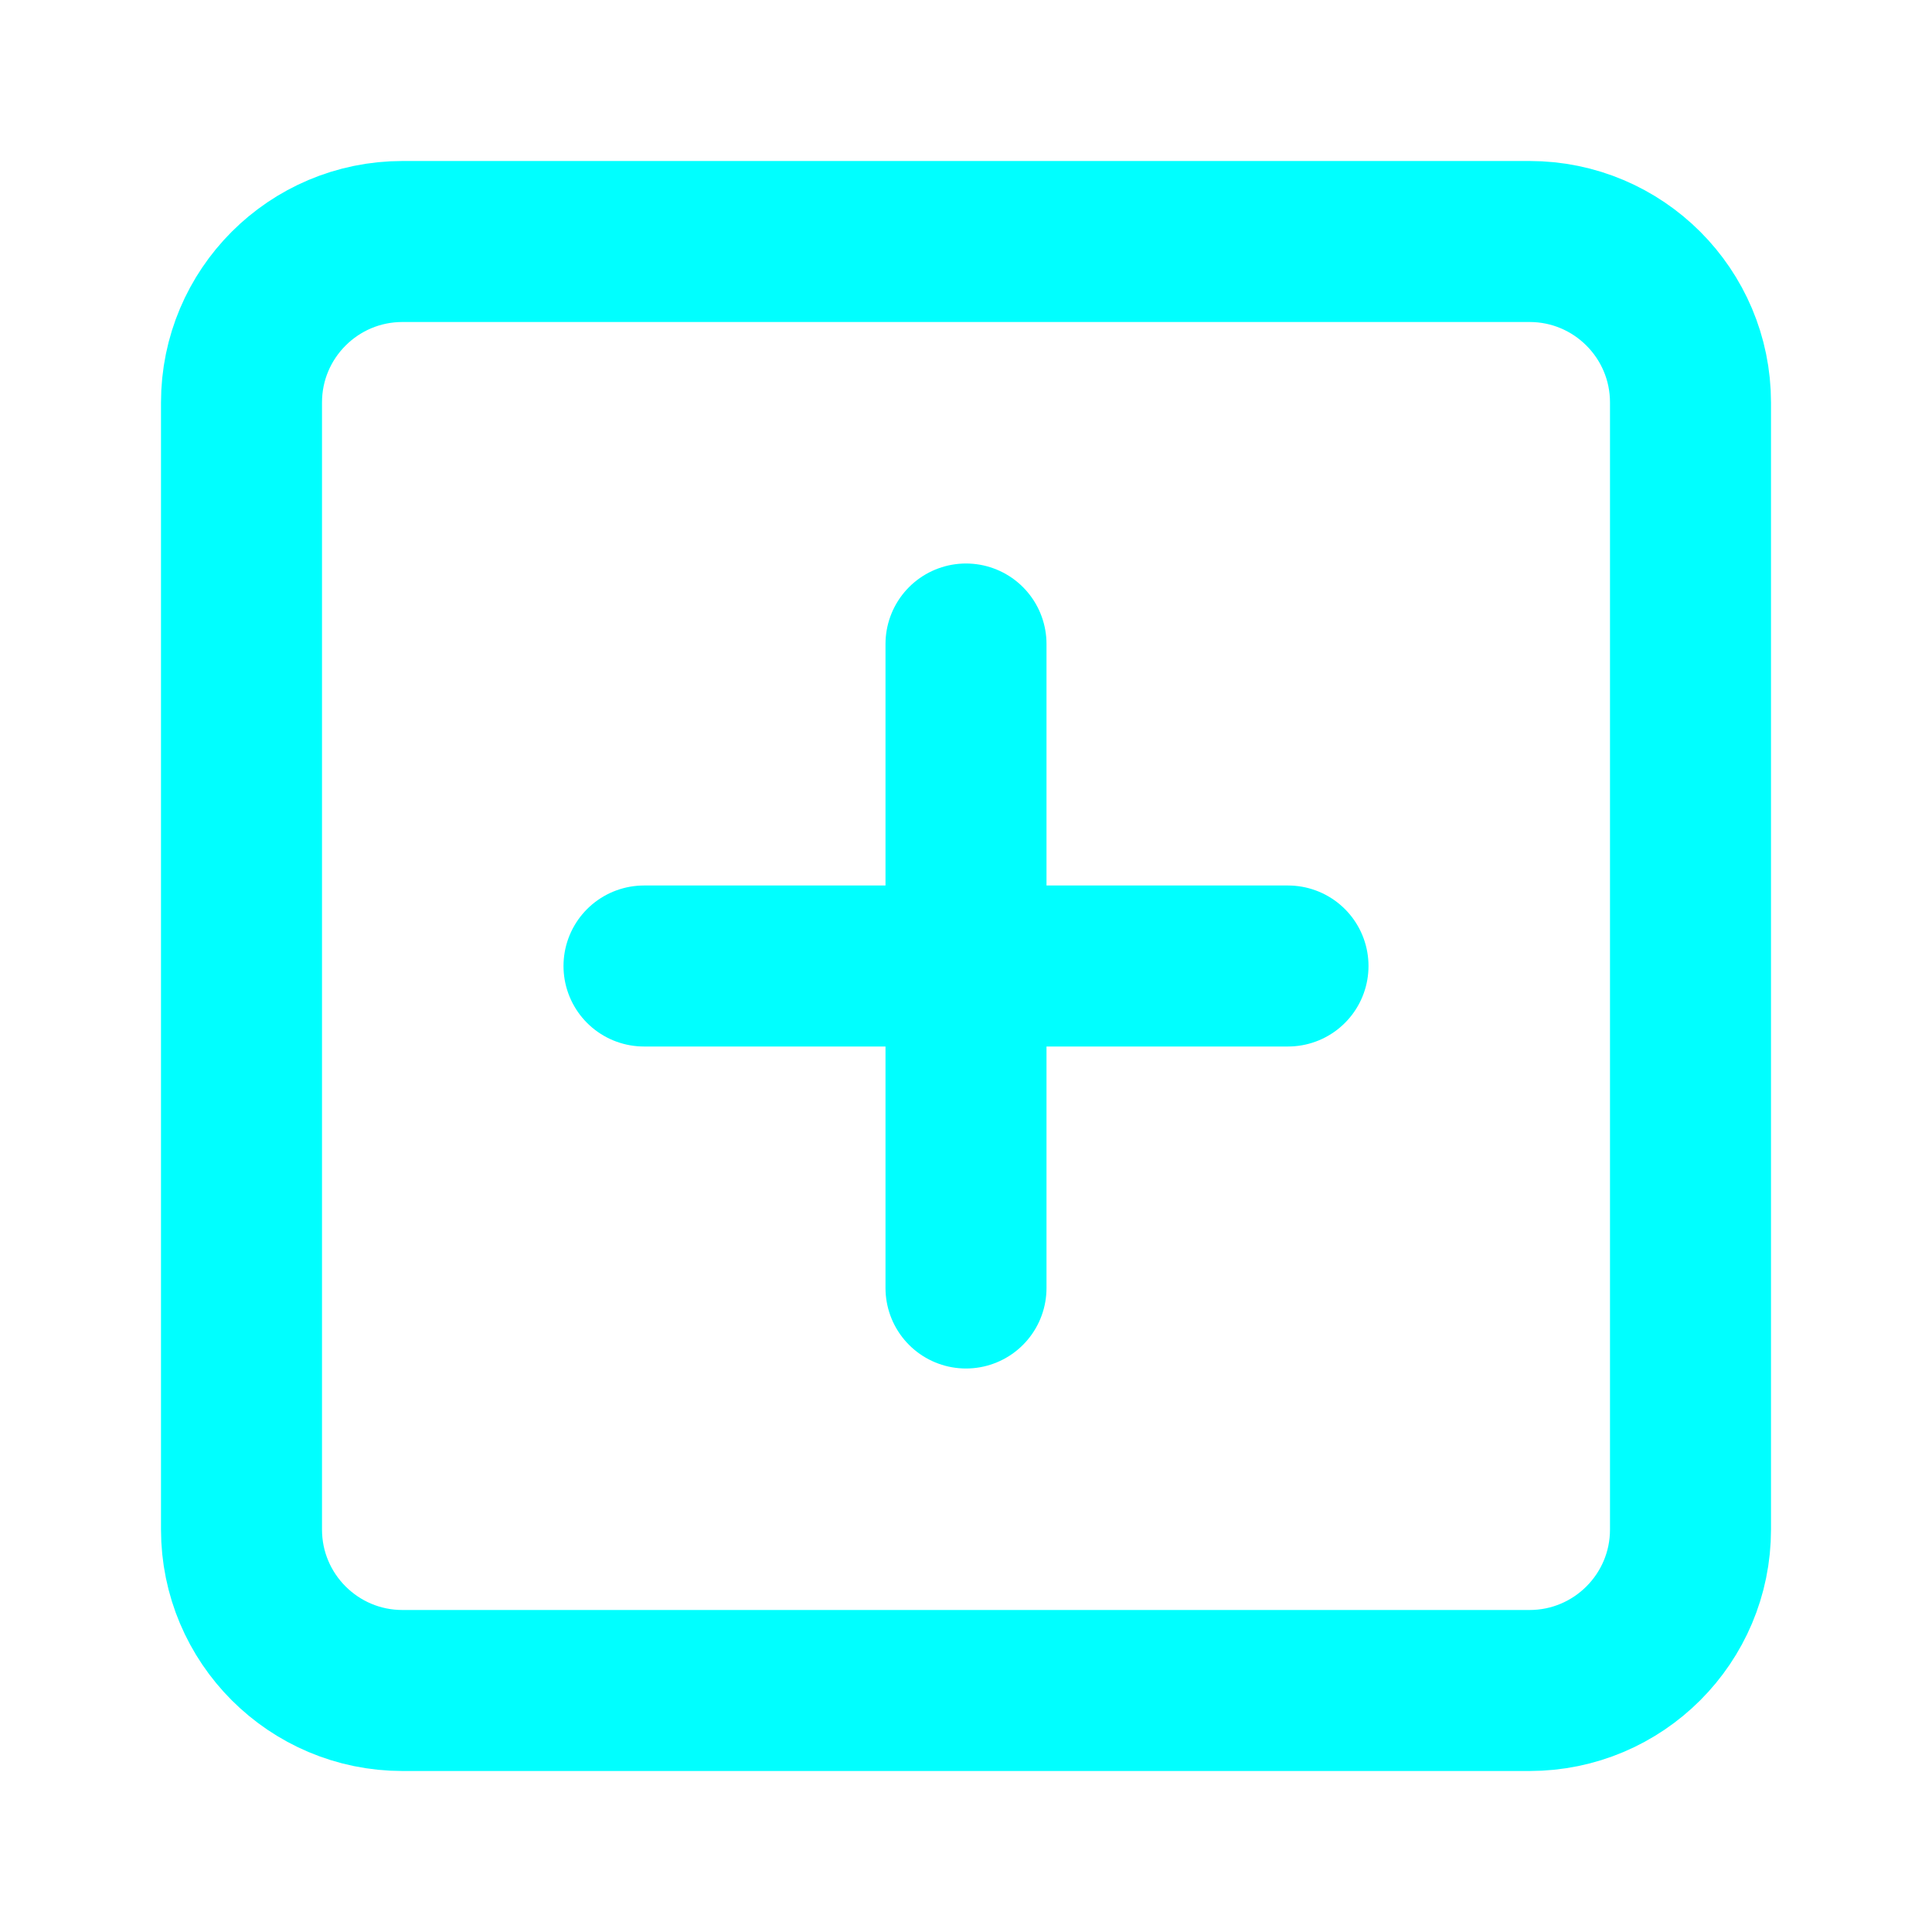
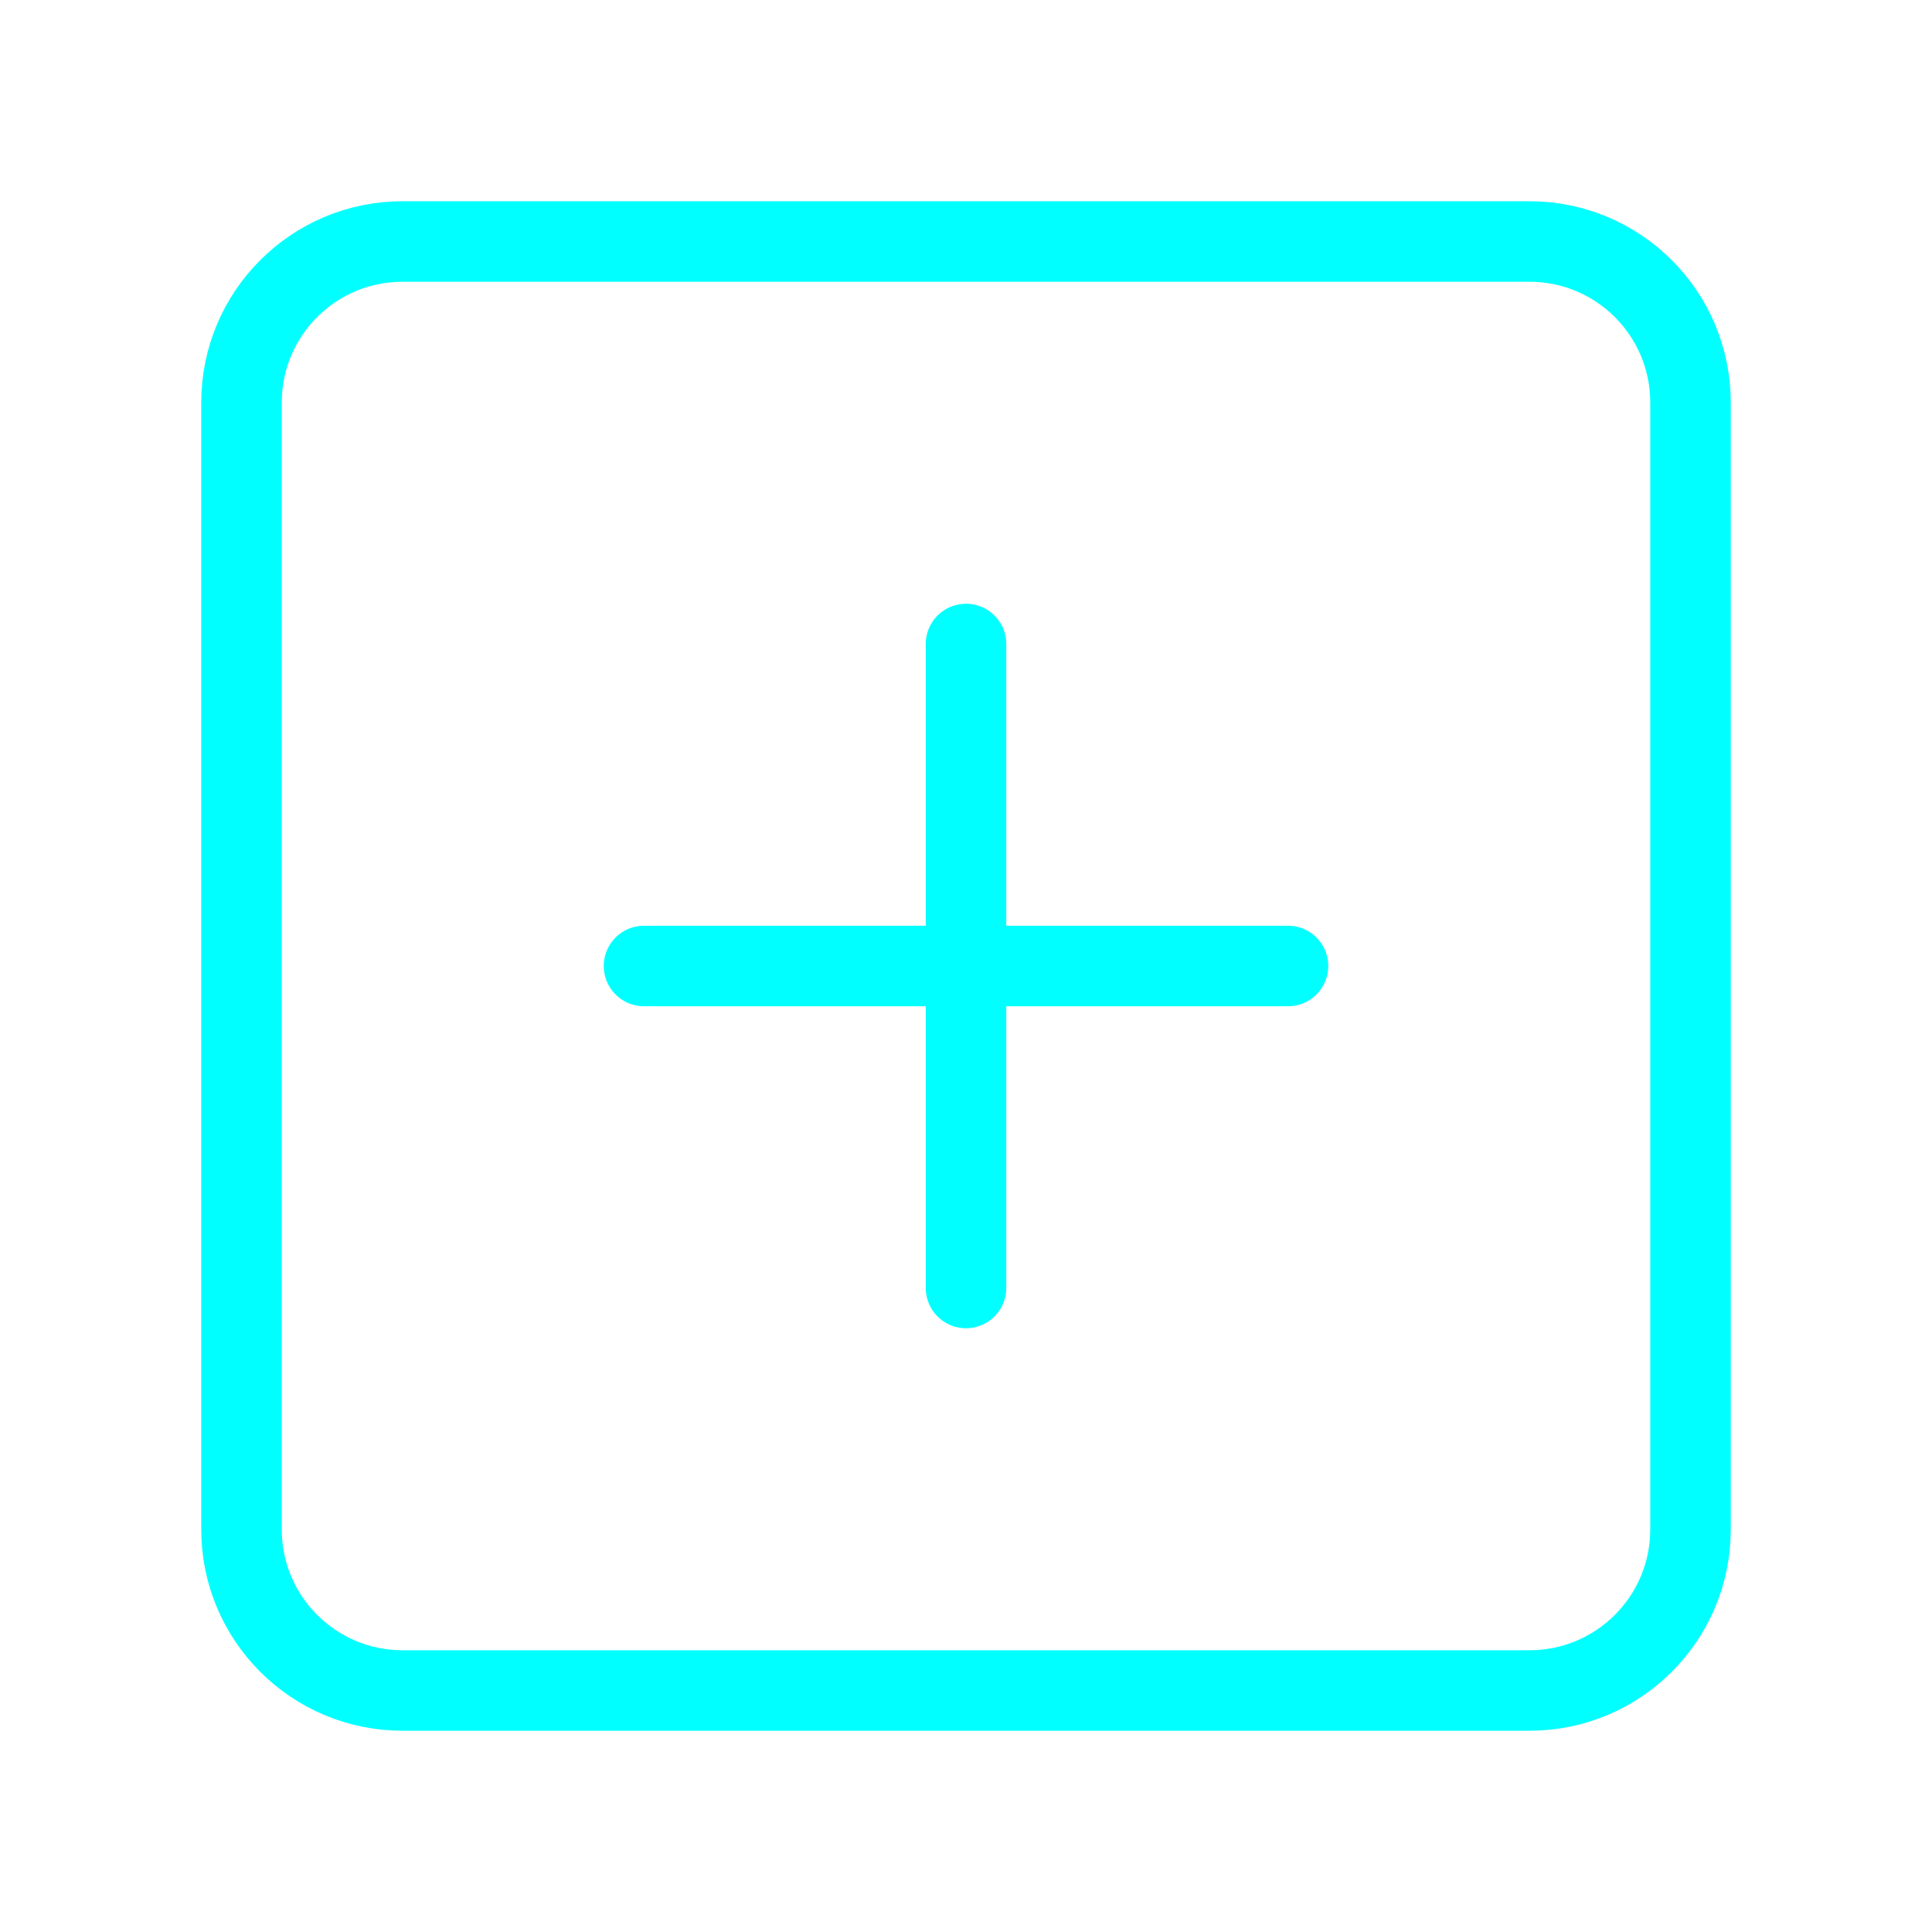
- <svg xmlns="http://www.w3.org/2000/svg" width="32" height="32" viewBox="0 0 24 24" fill="none" stroke="cyan" stroke-width="2" stroke-linecap="round" stroke-linejoin="round" class="feather feather-plus-square">
+ <svg xmlns="http://www.w3.org/2000/svg" width="32" height="32" viewBox="0 0 24 24" fill="none" stroke="cyan" stroke-width="1" stroke-linecap="round" stroke-linejoin="round" class="feather feather-plus-square">
  <rect x="3" y="3" width="18" height="18" rx="2" ry="2" />
  <line x1="12" y1="8" x2="12" y2="16" />
  <line x1="8" y1="12" x2="16" y2="12" />
</svg>
